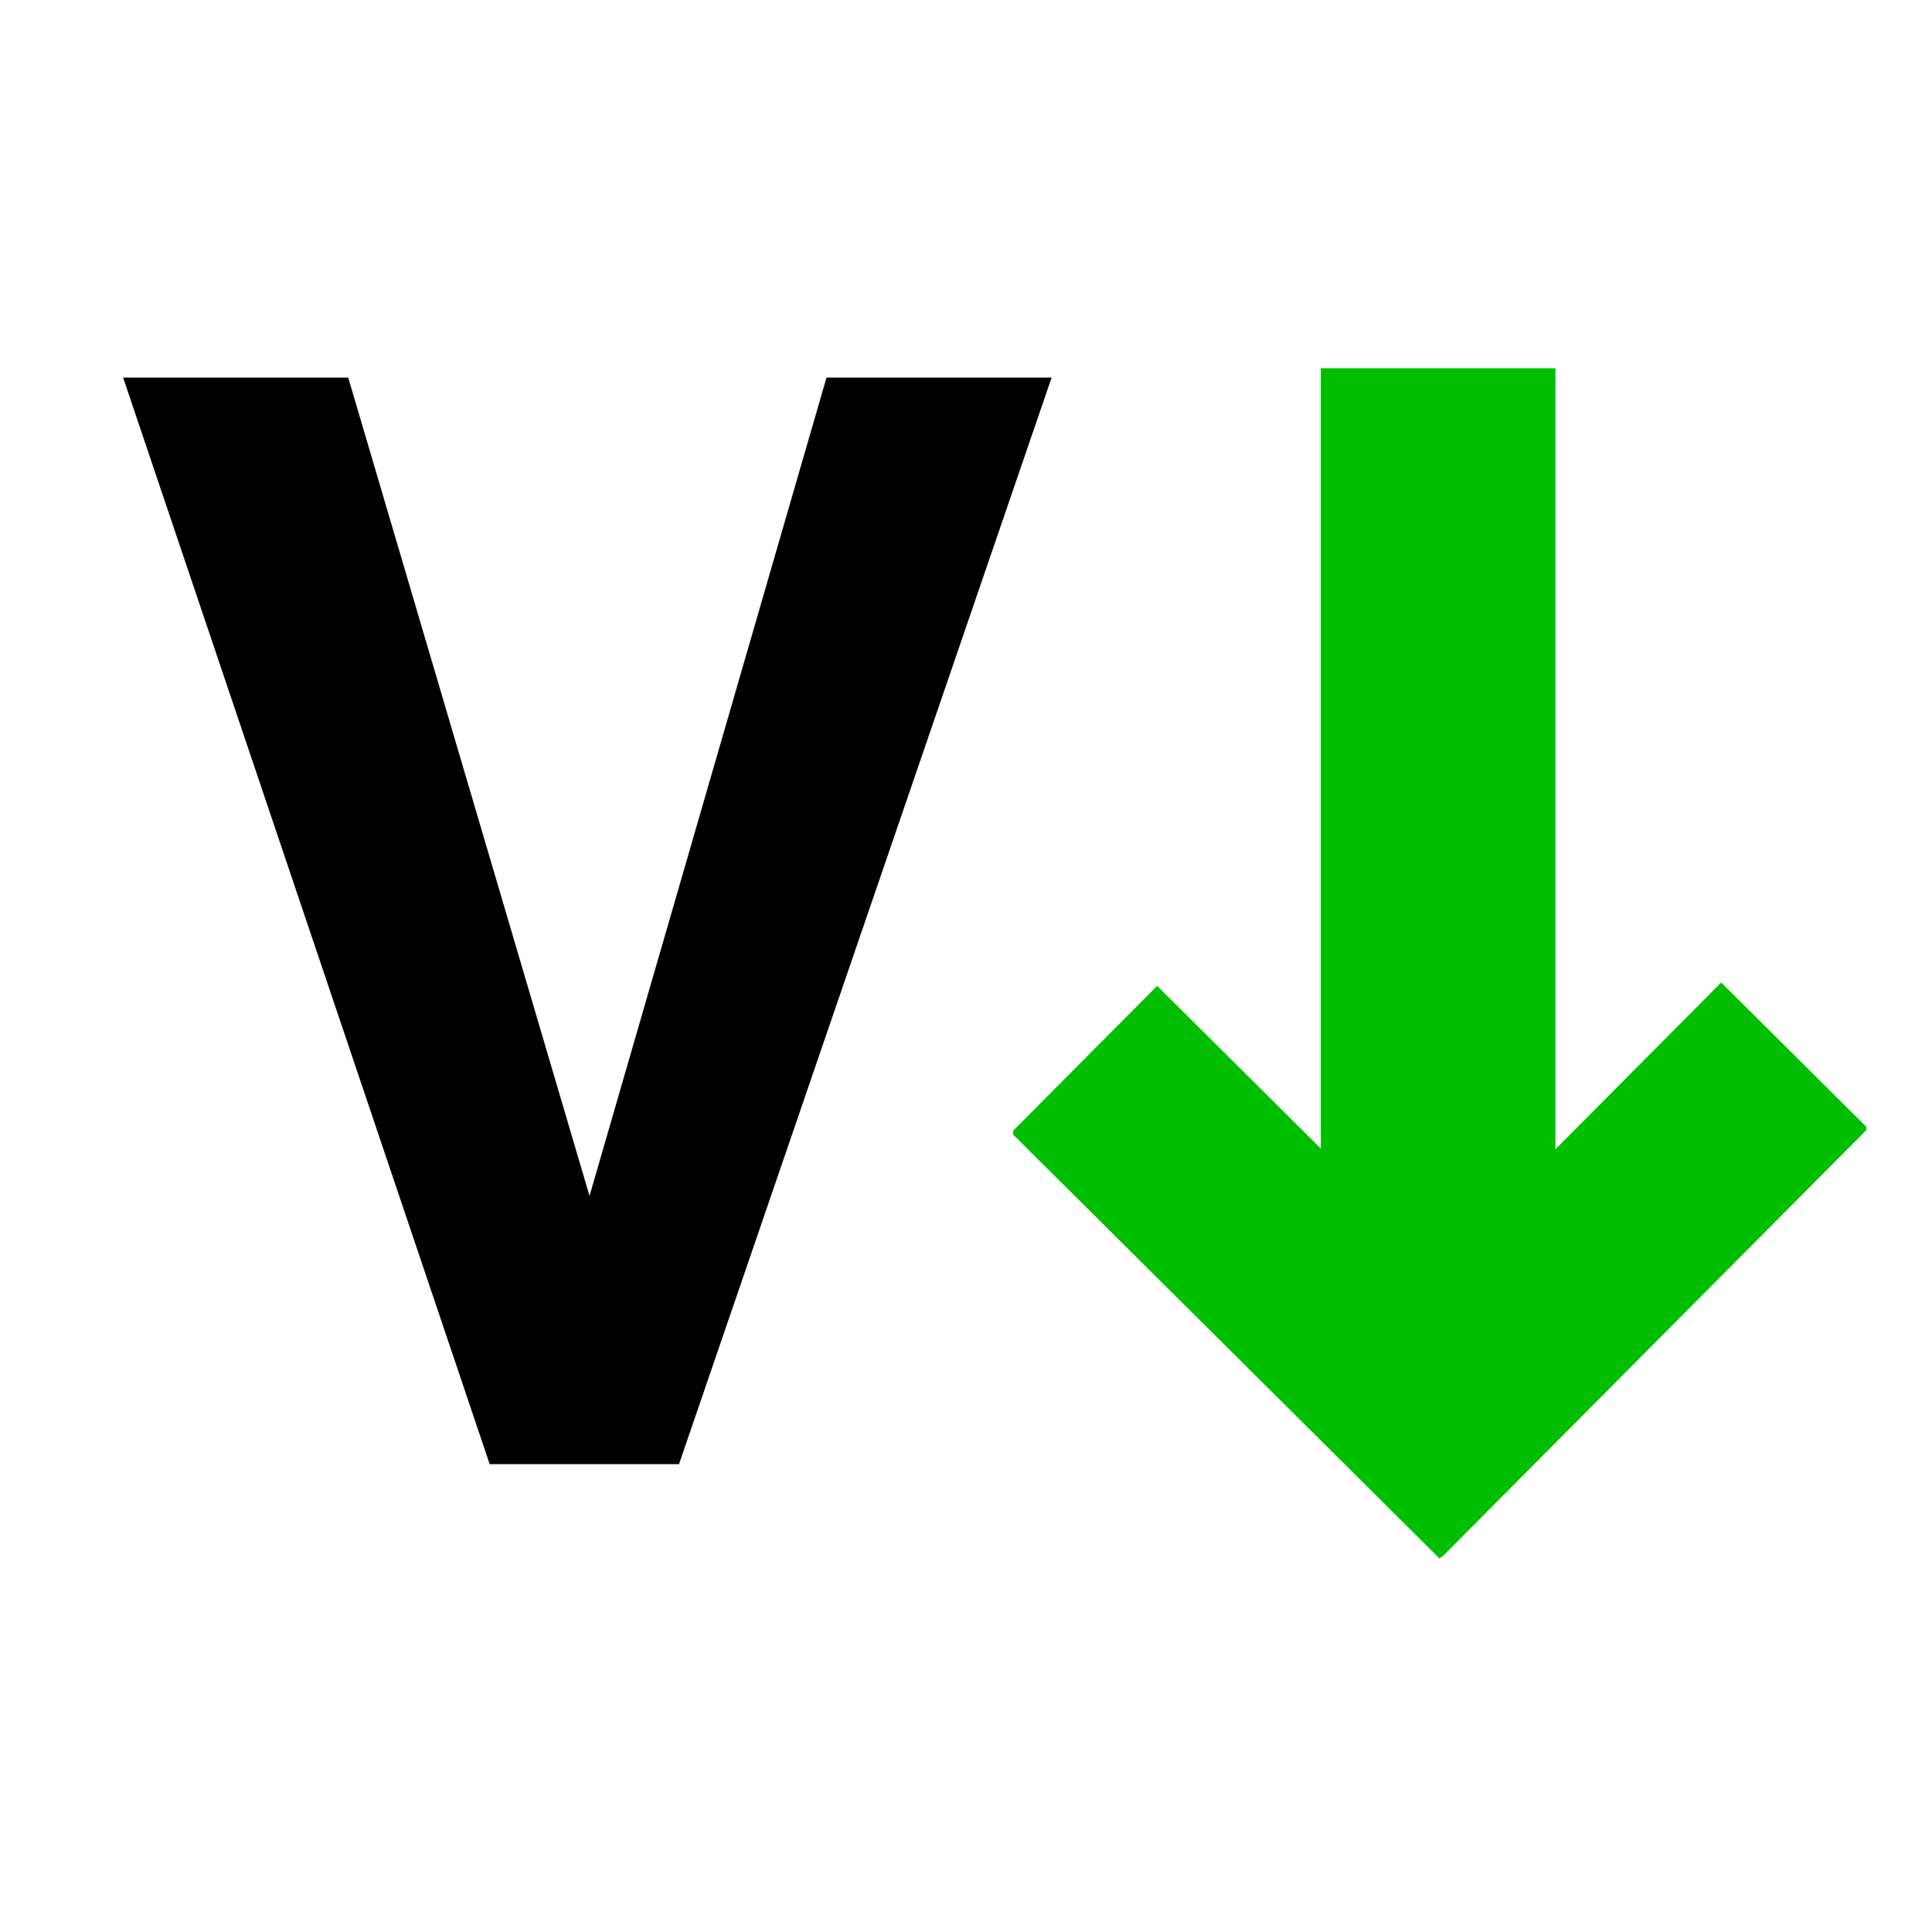
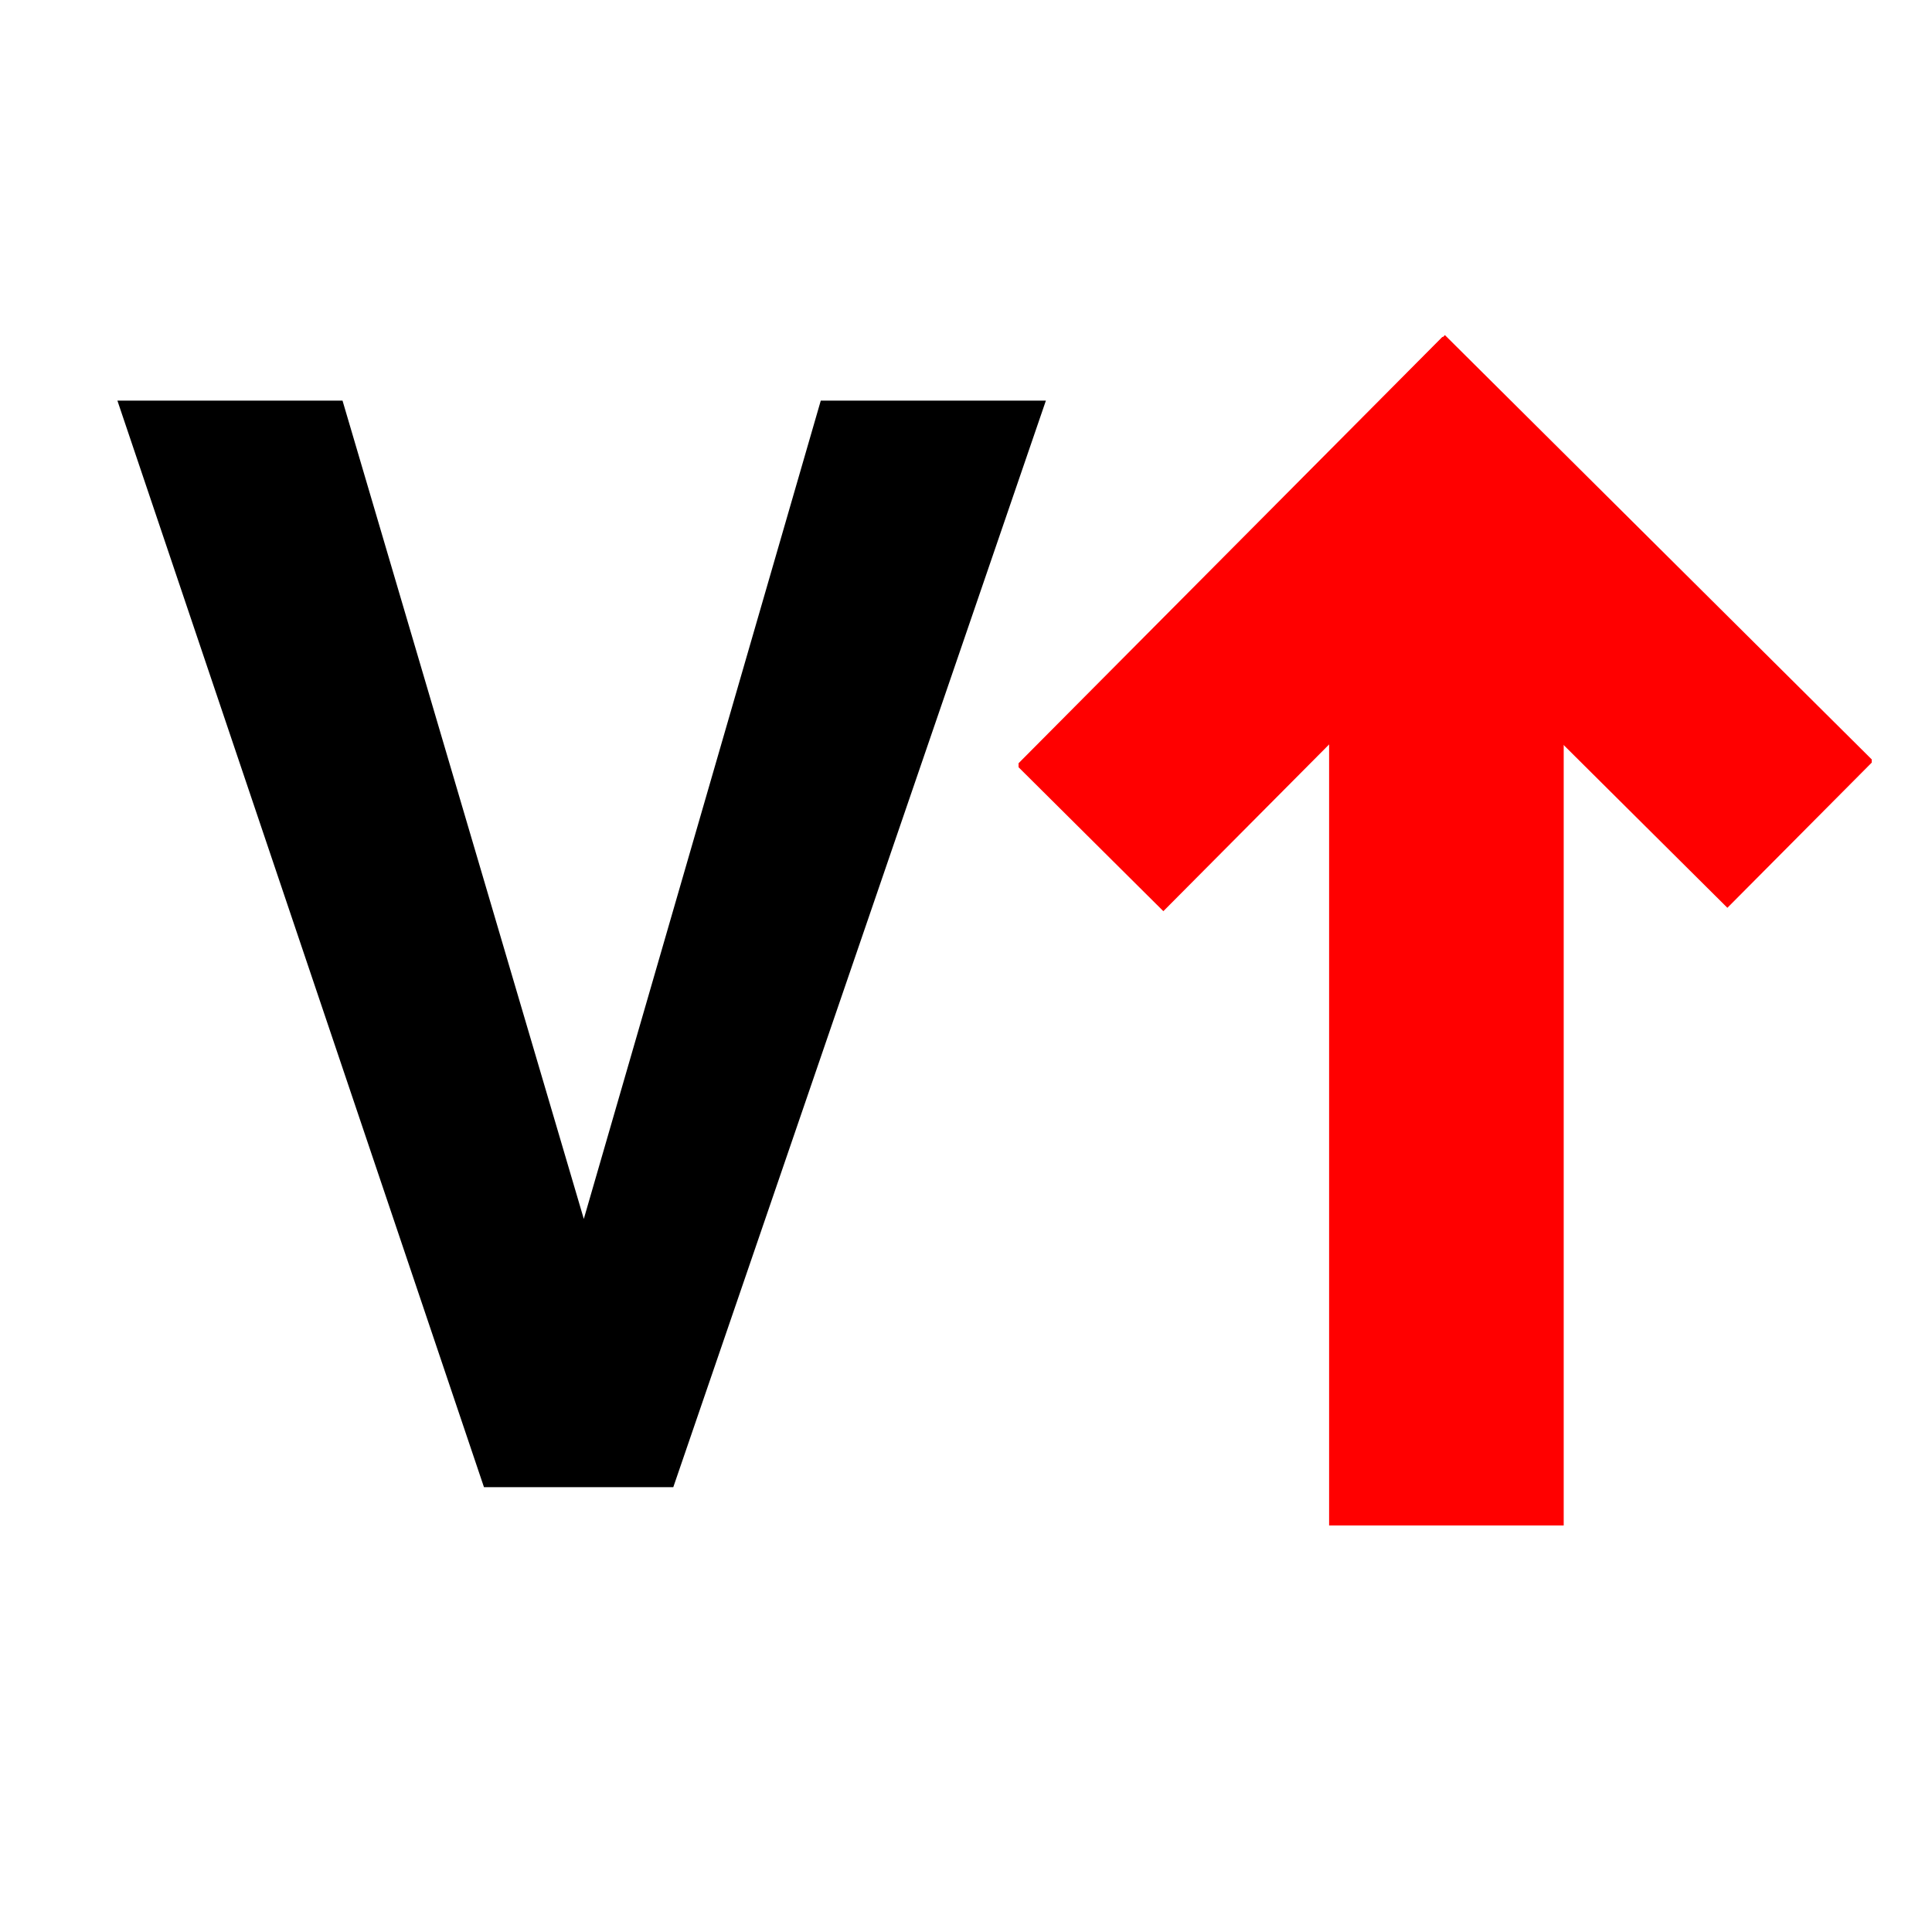
<svg xmlns="http://www.w3.org/2000/svg" width="140" height="140">
  <g id="Layer_1">
-     <text fill="#000000" stroke="#000" stroke-width="0" x="6.329" y="106.098" id="svg_4" font-size="108" font-family="Helvetica Neue" text-anchor="start" xml:space="preserve" font-weight="bold">V</text>
-     <g transform="rotate(180 104.304 67.1537)" id="svg_5" fill="none" stroke="#ff0000" stroke-width="17" filter="url(#svg_5_blur)">
-       <line stroke-width="17" stroke-linecap="undefined" stroke-linejoin="undefined" id="svg_1" y2="107.623" x2="104.395" y1="32.028" x1="104.395" fill="#00bf00" stroke="#00bf00" />
-       <line stroke-width="15" stroke-linecap="undefined" stroke-linejoin="undefined" id="svg_3" y2="57.548" x2="130.044" y1="26.685" x1="98.999" fill="#00bf00" stroke="#00bf00" />
-       <line stroke-width="15" stroke-linecap="undefined" stroke-linejoin="undefined" id="svg_13" y2="26.778" x2="109.428" y1="57.823" x1="78.565" fill="#00bf00" stroke="#00bf00" />
+     <text font-weight="bold" xml:space="preserve" text-anchor="start" font-family="Helvetica Neue" font-size="108" id="svg_4" y="107.765" x="5.913" stroke-width="0" stroke="#000" fill="#000000">V</text>
+     <g filter="url(#svg_5_blur)" stroke-width="17" stroke="#ff0000" fill="none" id="svg_5">
+       <line stroke="#ff0000" fill="#ff0000" x1="104.812" y1="34.945" x2="104.812" y2="110.54" id="svg_1" stroke-linejoin="undefined" stroke-linecap="undefined" stroke-width="17" />
+       <line stroke="#ff0000" fill="#ff0000" x1="99.416" y1="29.601" x2="130.461" y2="60.464" id="svg_3" stroke-linejoin="undefined" stroke-linecap="undefined" stroke-width="15" />
+       <line stroke="#ff0000" fill="#ff0000" x1="78.982" y1="60.74" x2="109.845" y2="29.695" id="svg_13" stroke-linejoin="undefined" stroke-linecap="undefined" stroke-width="15" />
    </g>
  </g>
  <defs>
    <filter id="svg_5_blur">
-       <feGaussianBlur in="SourceGraphic" stdDeviation="0" />
+       <feGaussianBlur stdDeviation="0" in="SourceGraphic" />
    </filter>
  </defs>
</svg>
